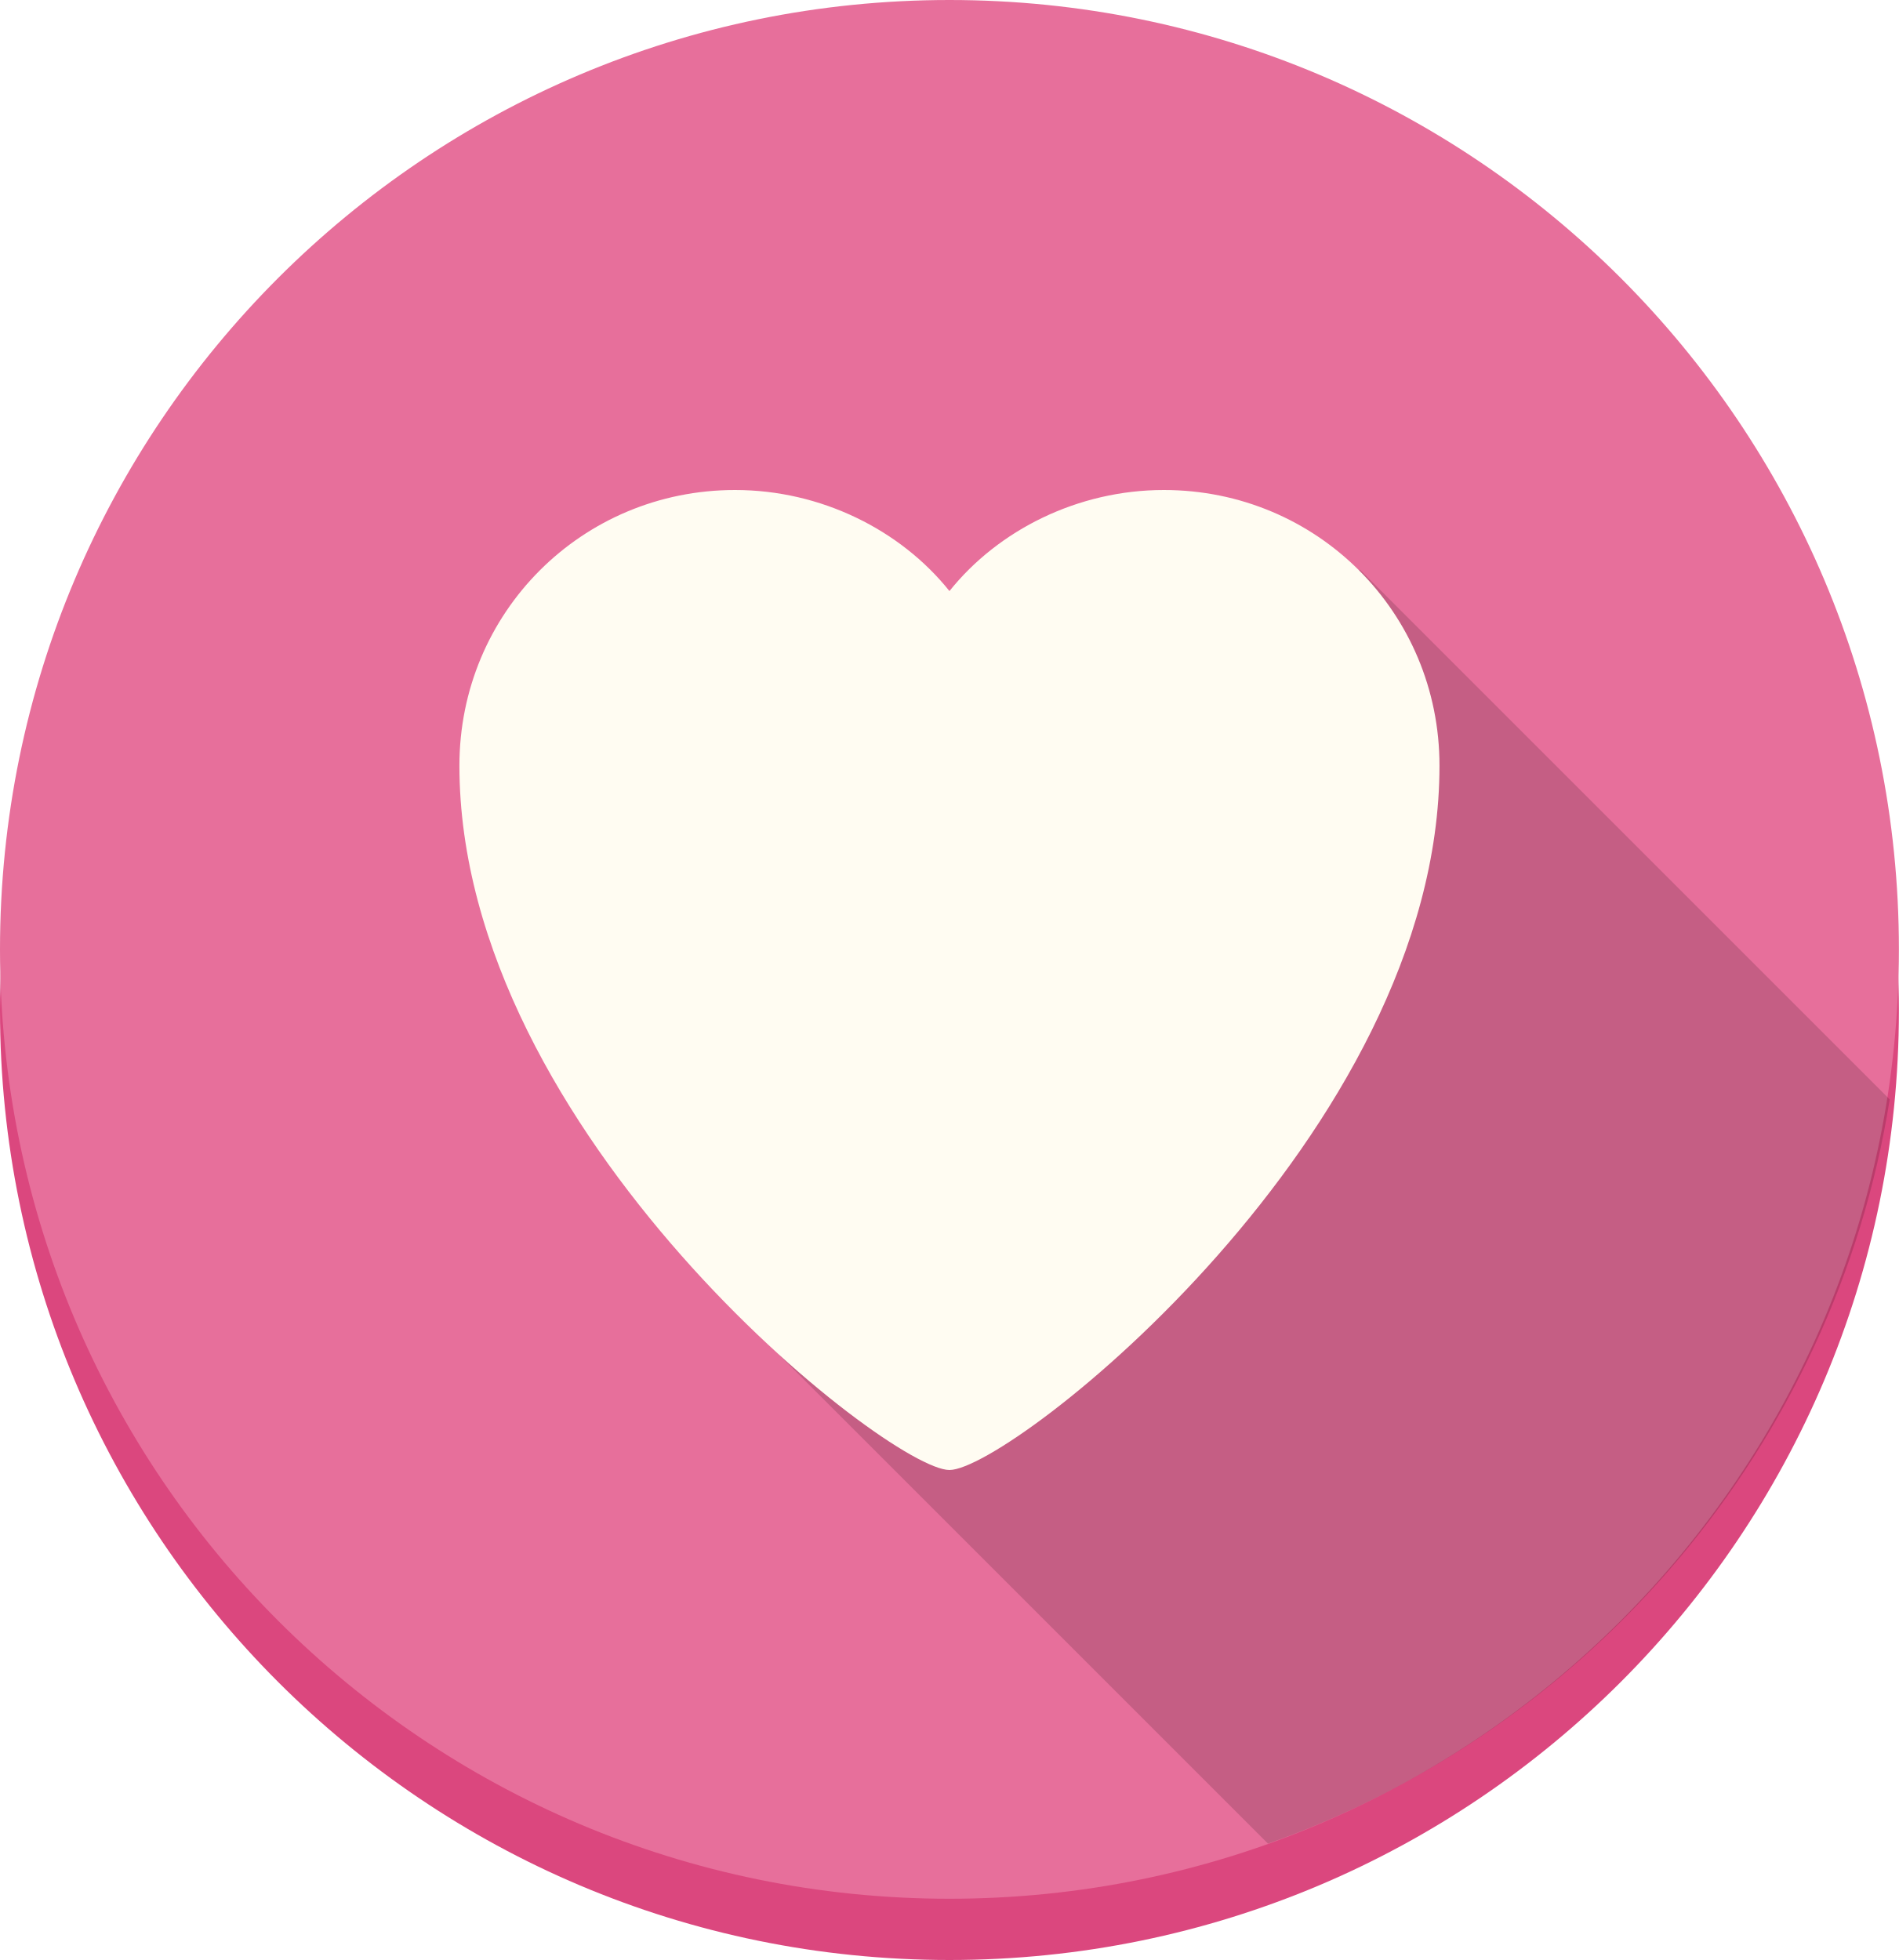
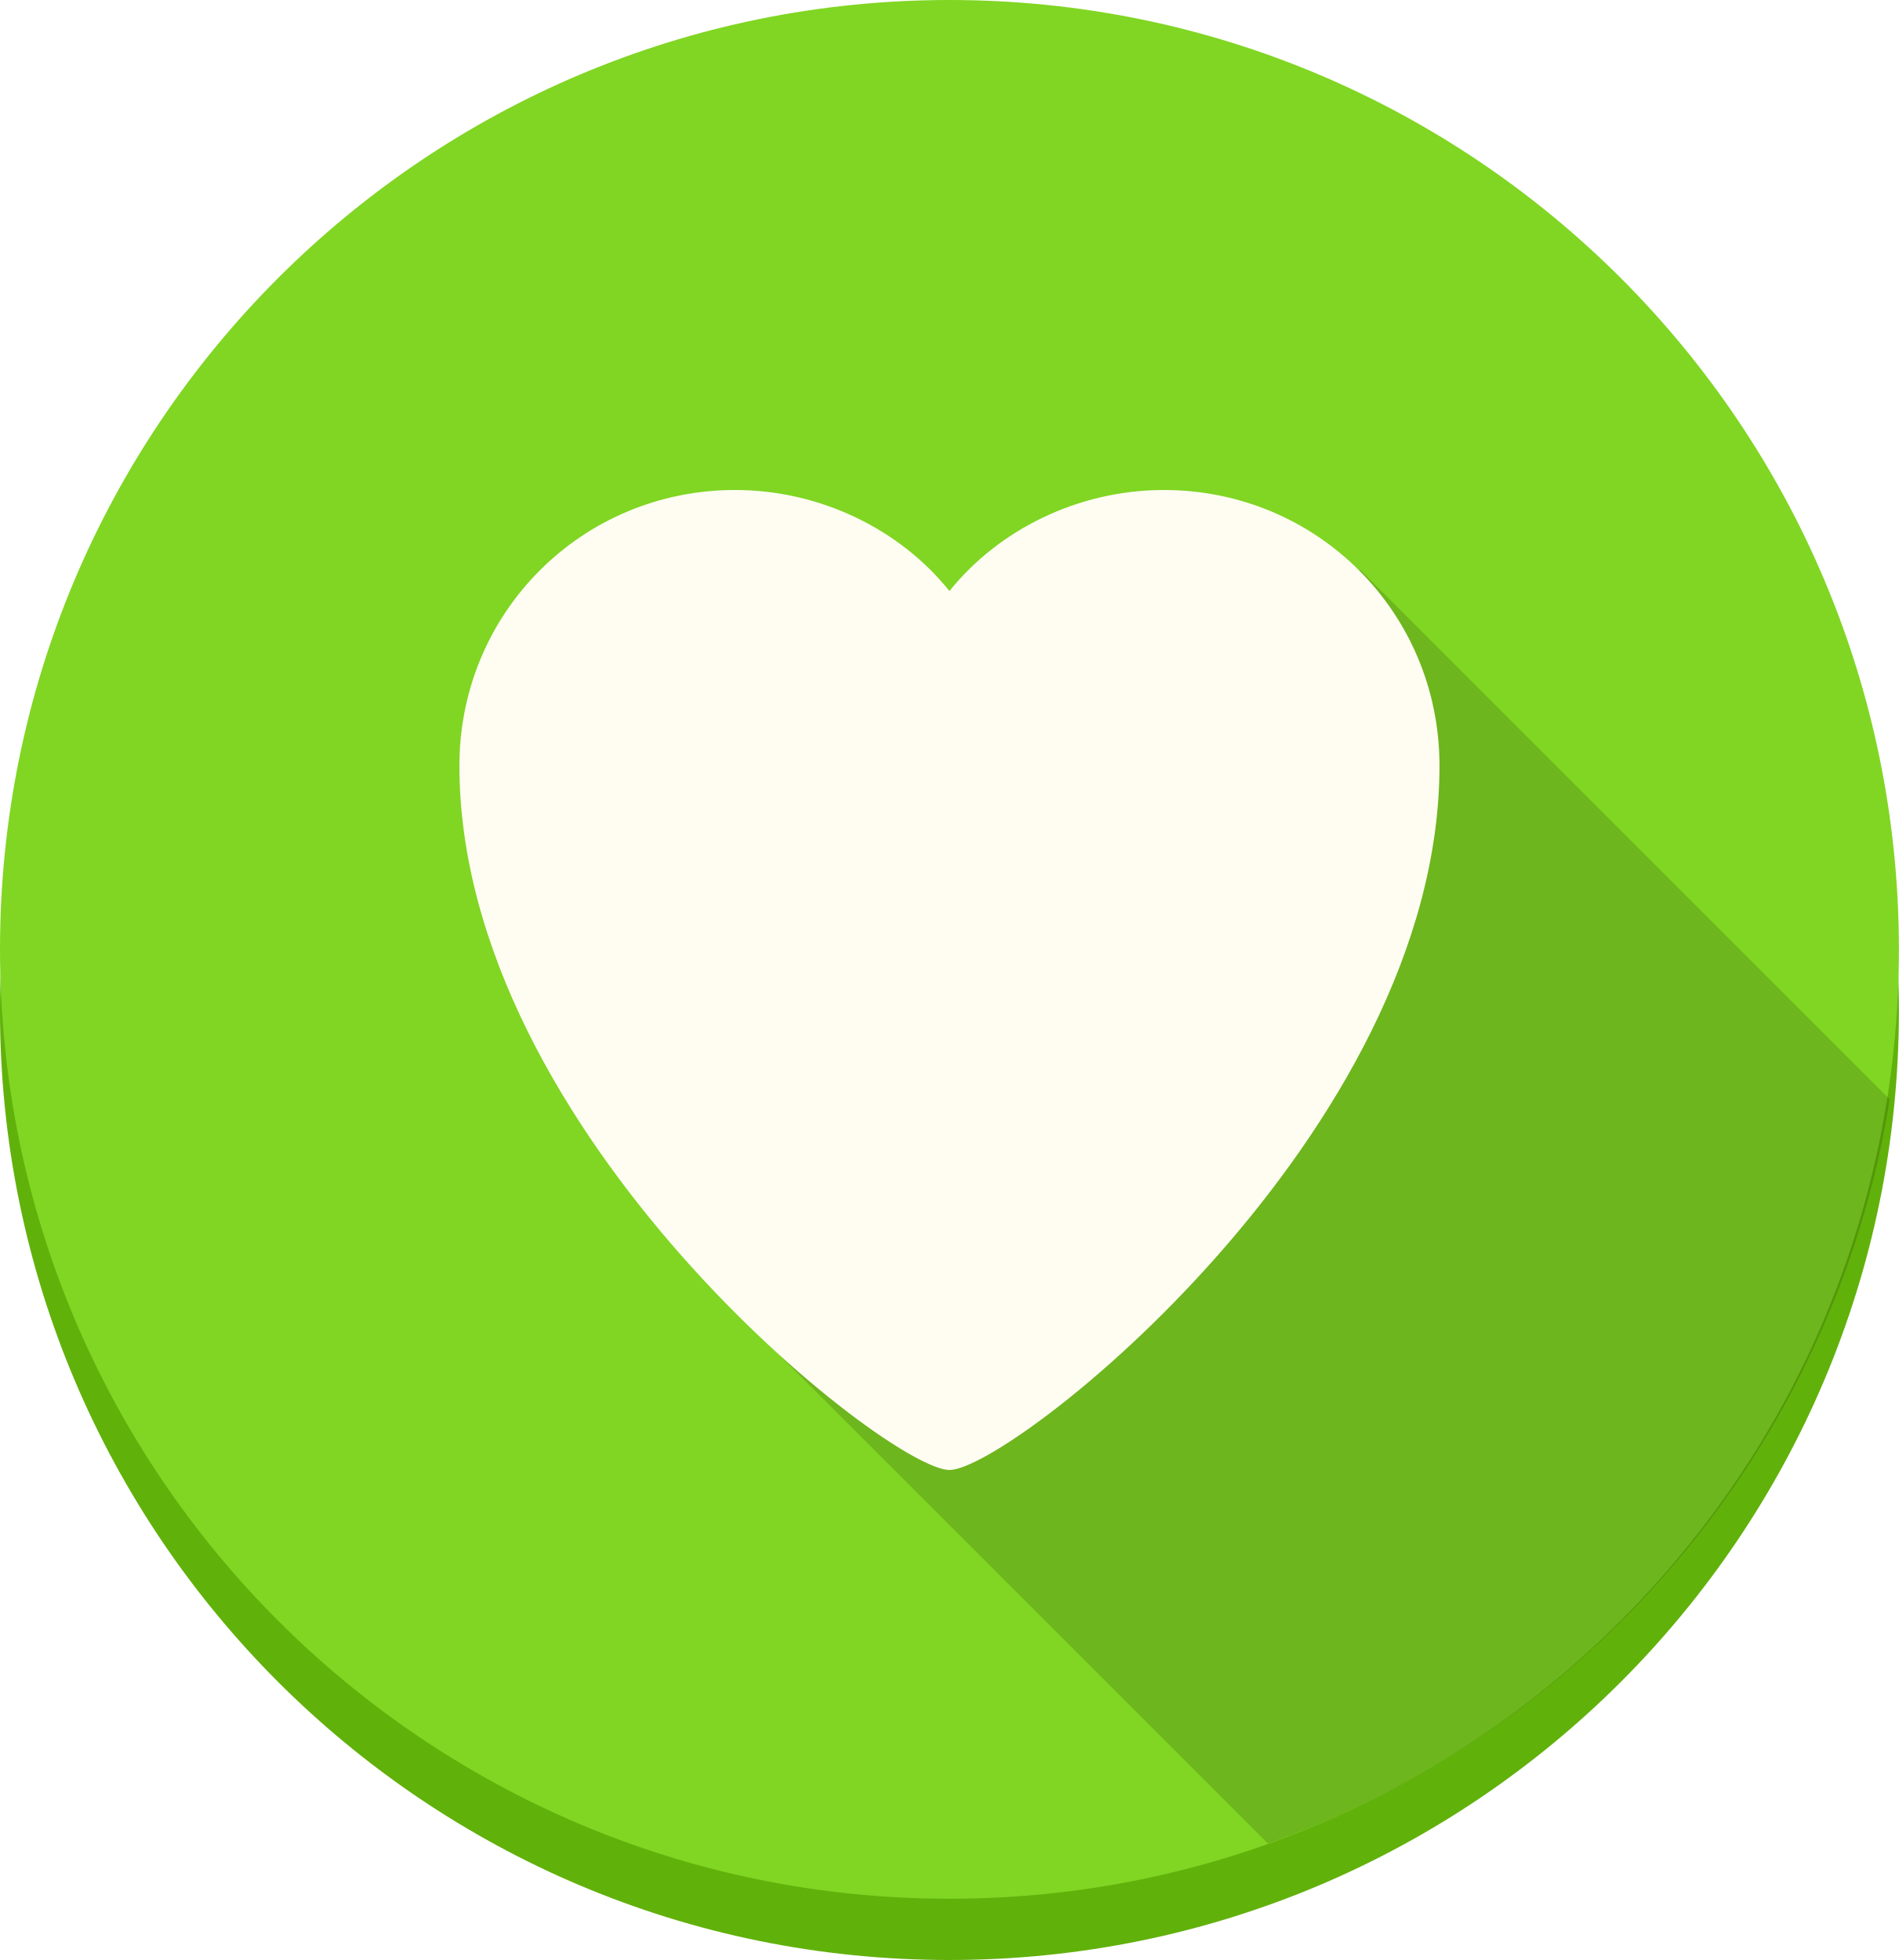
<svg xmlns="http://www.w3.org/2000/svg" width="62px" height="64px" viewBox="0 0 62 64" version="1.1">
  <g id="Page-1" stroke="none" stroke-width="1" fill="none" fill-rule="evenodd">
    <g id="mobile-app-landing-page-by-andrei-dulcu" transform="translate(-58, -919)">
      <g id="how-it-works-section" transform="translate(0, 857)">
        <g id="Heart_2_" transform="translate(58, 62)">
          <g id="Group">
-             <g id="Circle_Shadow_20_" transform="translate(0, 2)" fill="#DB477E">
+             <g id="Circle_Shadow_20_" transform="translate(0, 2)" fill="#61B10B">
              <circle id="Oval" cx="31" cy="31" r="31" />
            </g>
-             <g id="Circle_20_" fill="#E76F9B">
+             <g id="Circle_20_" fill="#80D623">
              <circle id="Oval" cx="31" cy="31" r="31" />
            </g>
            <path d="M23.8,42.6 L41.4,60.2 C51.9,56.5 59.9,47.2 61.7,35.9 L44.4,18.6 L23.8,42.6 L23.8,42.6 Z" id="Long_Shadow_21_" fill="#000000" opacity="0.15" />
            <g id="Heart" transform="translate(15, 16)" fill="#FFFCF2">
              <path d="M23,0 C20.2,0 17.6,1.3 16,3.3 C14.4,1.3 11.8,0 9,0 C4,0 0,4 0,9 C0,21 14,32 16,32 C18,32 32,21 32,9 C32,4 28,0 23,0 L23,0 Z" id="Shape" />
            </g>
          </g>
        </g>
      </g>
    </g>
  </g>
</svg>
